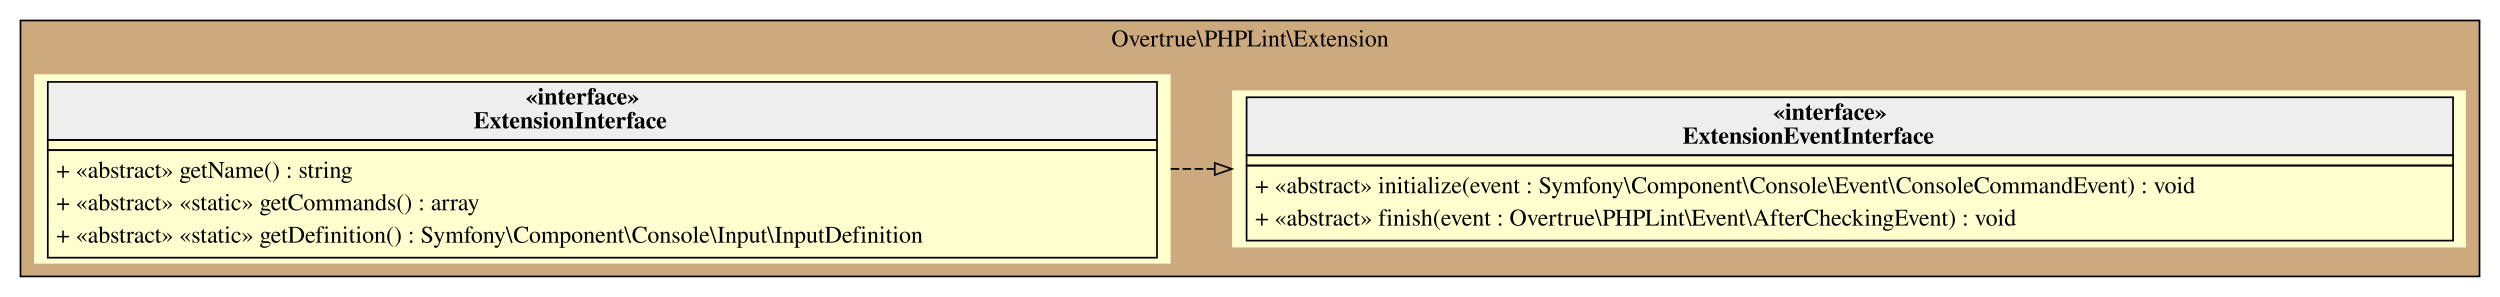
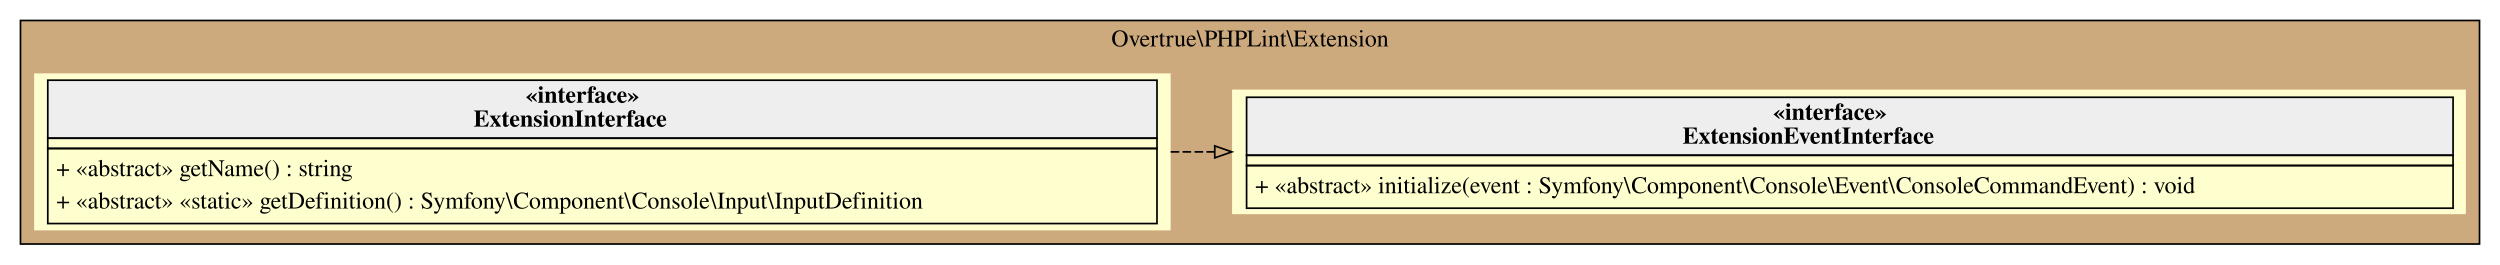
- <svg xmlns="http://www.w3.org/2000/svg" width="1465pt" height="174pt" viewBox="0.00 0.00 1465.00 174.00">
-   <g id="graph0" class="graph" transform="scale(1 1) rotate(0) translate(4 170)">
+ <svg xmlns="http://www.w3.org/2000/svg" width="1465pt" height="155pt" viewBox="0.00 0.00 1465.00 155.00">
+   <g id="graph0" class="graph" transform="scale(1 1) rotate(0) translate(4 151)">
    <g id="clust1" class="cluster">
-       <polygon fill="#cdaa7d" stroke="black" points="8,-8 8,-158 1449,-158 1449,-8 8,-8" />
-       <text text-anchor="middle" x="728.5" y="-142.8" font-family="Times,serif" font-size="14.00">Overtrue\PHPLint\Extension</text>
+       <polygon fill="#cdaa7d" stroke="black" points="8,-8 8,-139 1449,-139 1449,-8 8,-8" />
+       <text text-anchor="middle" x="728.5" y="-123.8" font-family="Times,serif" font-size="14.00">Overtrue\PHPLint\Extension</text>
    </g>
    <g id="node1" class="node">
-       <polygon fill="#fefece" stroke="transparent" points="682,-126.5 16,-126.5 16,-15.5 682,-15.5 682,-126.5" />
-       <polygon fill="#eeeeee" stroke="transparent" points="24,-88 24,-122 674,-122 674,-88 24,-88" />
-       <polygon fill="none" stroke="black" points="24,-88 24,-122 674,-122 674,-88 24,-88" />
-       <text text-anchor="start" x="304" y="-108.8" font-family="Times,serif" font-weight="bold" font-size="14.00">«interface»</text>
-       <text text-anchor="start" x="273.5" y="-94.8" font-family="Times,serif" font-weight="bold" font-size="14.00">ExtensionInterface</text>
-       <polygon fill="none" stroke="black" points="24,-82 24,-88 674,-88 674,-82 24,-82" />
-       <polygon fill="none" stroke="black" points="24,-19 24,-82 674,-82 674,-19 24,-19" />
-       <text text-anchor="start" x="29" y="-65.8" font-family="Times,serif" font-size="14.00">+ «abstract» getName() : string</text>
-       <text text-anchor="start" x="29" y="-46.8" font-family="Times,serif" font-size="14.00">+ «abstract» «static» getCommands() : array</text>
-       <text text-anchor="start" x="29" y="-27.8" font-family="Times,serif" font-size="14.00">+ «abstract» «static» getDefinition() : Symfony\Component\Console\Input\InputDefinition</text>
+       <polygon fill="#fefece" stroke="transparent" points="682,-108 16,-108 16,-16 682,-16 682,-108" />
+       <polygon fill="#eeeeee" stroke="transparent" points="24,-70 24,-104 674,-104 674,-70 24,-70" />
+       <polygon fill="none" stroke="black" points="24,-70 24,-104 674,-104 674,-70 24,-70" />
+       <text text-anchor="start" x="304" y="-90.8" font-family="Times,serif" font-weight="bold" font-size="14.00">«interface»</text>
+       <text text-anchor="start" x="273.5" y="-76.8" font-family="Times,serif" font-weight="bold" font-size="14.00">ExtensionInterface</text>
+       <polygon fill="none" stroke="black" points="24,-64 24,-70 674,-70 674,-64 24,-64" />
+       <polygon fill="none" stroke="black" points="24,-20 24,-64 674,-64 674,-20 24,-20" />
+       <text text-anchor="start" x="29" y="-47.8" font-family="Times,serif" font-size="14.00">+ «abstract» getName() : string</text>
+       <text text-anchor="start" x="29" y="-28.8" font-family="Times,serif" font-size="14.00">+ «abstract» «static» getDefinition() : Symfony\Component\Console\Input\InputDefinition</text>
    </g>
    <g id="node2" class="node">
-       <polygon fill="#fefece" stroke="transparent" points="1441,-117 718,-117 718,-25 1441,-25 1441,-117" />
-       <polygon fill="#eeeeee" stroke="transparent" points="726.5,-79 726.5,-113 1433.5,-113 1433.5,-79 726.5,-79" />
-       <polygon fill="none" stroke="black" points="726.5,-79 726.5,-113 1433.5,-113 1433.5,-79 726.5,-79" />
-       <text text-anchor="start" x="1035" y="-99.8" font-family="Times,serif" font-weight="bold" font-size="14.00">«interface»</text>
-       <text text-anchor="start" x="982" y="-85.8" font-family="Times,serif" font-weight="bold" font-size="14.00">ExtensionEventInterface</text>
-       <polygon fill="none" stroke="black" points="726.5,-73 726.5,-79 1433.5,-79 1433.5,-73 726.5,-73" />
-       <polygon fill="none" stroke="black" points="726.5,-29 726.5,-73 1433.5,-73 1433.5,-29 726.5,-29" />
-       <text text-anchor="start" x="731.5" y="-56.8" font-family="Times,serif" font-size="14.00">+ «abstract» initialize(event : Symfony\Component\Console\Event\ConsoleCommandEvent) : void</text>
-       <text text-anchor="start" x="731.5" y="-37.8" font-family="Times,serif" font-size="14.00">+ «abstract» finish(event : Overtrue\PHPLint\Event\AfterCheckingEvent) : void</text>
+       <polygon fill="#fefece" stroke="transparent" points="1441,-98.5 718,-98.5 718,-25.5 1441,-25.5 1441,-98.5" />
+       <polygon fill="#eeeeee" stroke="transparent" points="726.5,-60 726.5,-94 1433.5,-94 1433.5,-60 726.5,-60" />
+       <polygon fill="none" stroke="black" points="726.5,-60 726.5,-94 1433.5,-94 1433.5,-60 726.5,-60" />
+       <text text-anchor="start" x="1035" y="-80.8" font-family="Times,serif" font-weight="bold" font-size="14.00">«interface»</text>
+       <text text-anchor="start" x="982" y="-66.8" font-family="Times,serif" font-weight="bold" font-size="14.00">ExtensionEventInterface</text>
+       <polygon fill="none" stroke="black" points="726.5,-54 726.5,-60 1433.5,-60 1433.5,-54 726.5,-54" />
+       <polygon fill="none" stroke="black" points="726.5,-29 726.5,-54 1433.5,-54 1433.5,-29 726.5,-29" />
+       <text text-anchor="start" x="731.5" y="-37.8" font-family="Times,serif" font-size="14.00">+ «abstract» initialize(event : Symfony\Component\Console\Event\ConsoleCommandEvent) : void</text>
    </g>
    <g id="edge1" class="edge">
-       <path fill="none" stroke="black" stroke-dasharray="5,2" d="M682.01,-71C690.57,-71 699.16,-71 707.76,-71" />
-       <polygon fill="none" stroke="black" points="707.85,-74.5 717.85,-71 707.85,-67.5 707.85,-74.5" />
+       <path fill="none" stroke="black" stroke-dasharray="5,2" d="M682.01,-62C690.57,-62 699.16,-62 707.76,-62" />
+       <polygon fill="none" stroke="black" points="707.85,-65.5 717.85,-62 707.85,-58.5 707.85,-65.5" />
    </g>
  </g>
</svg>
